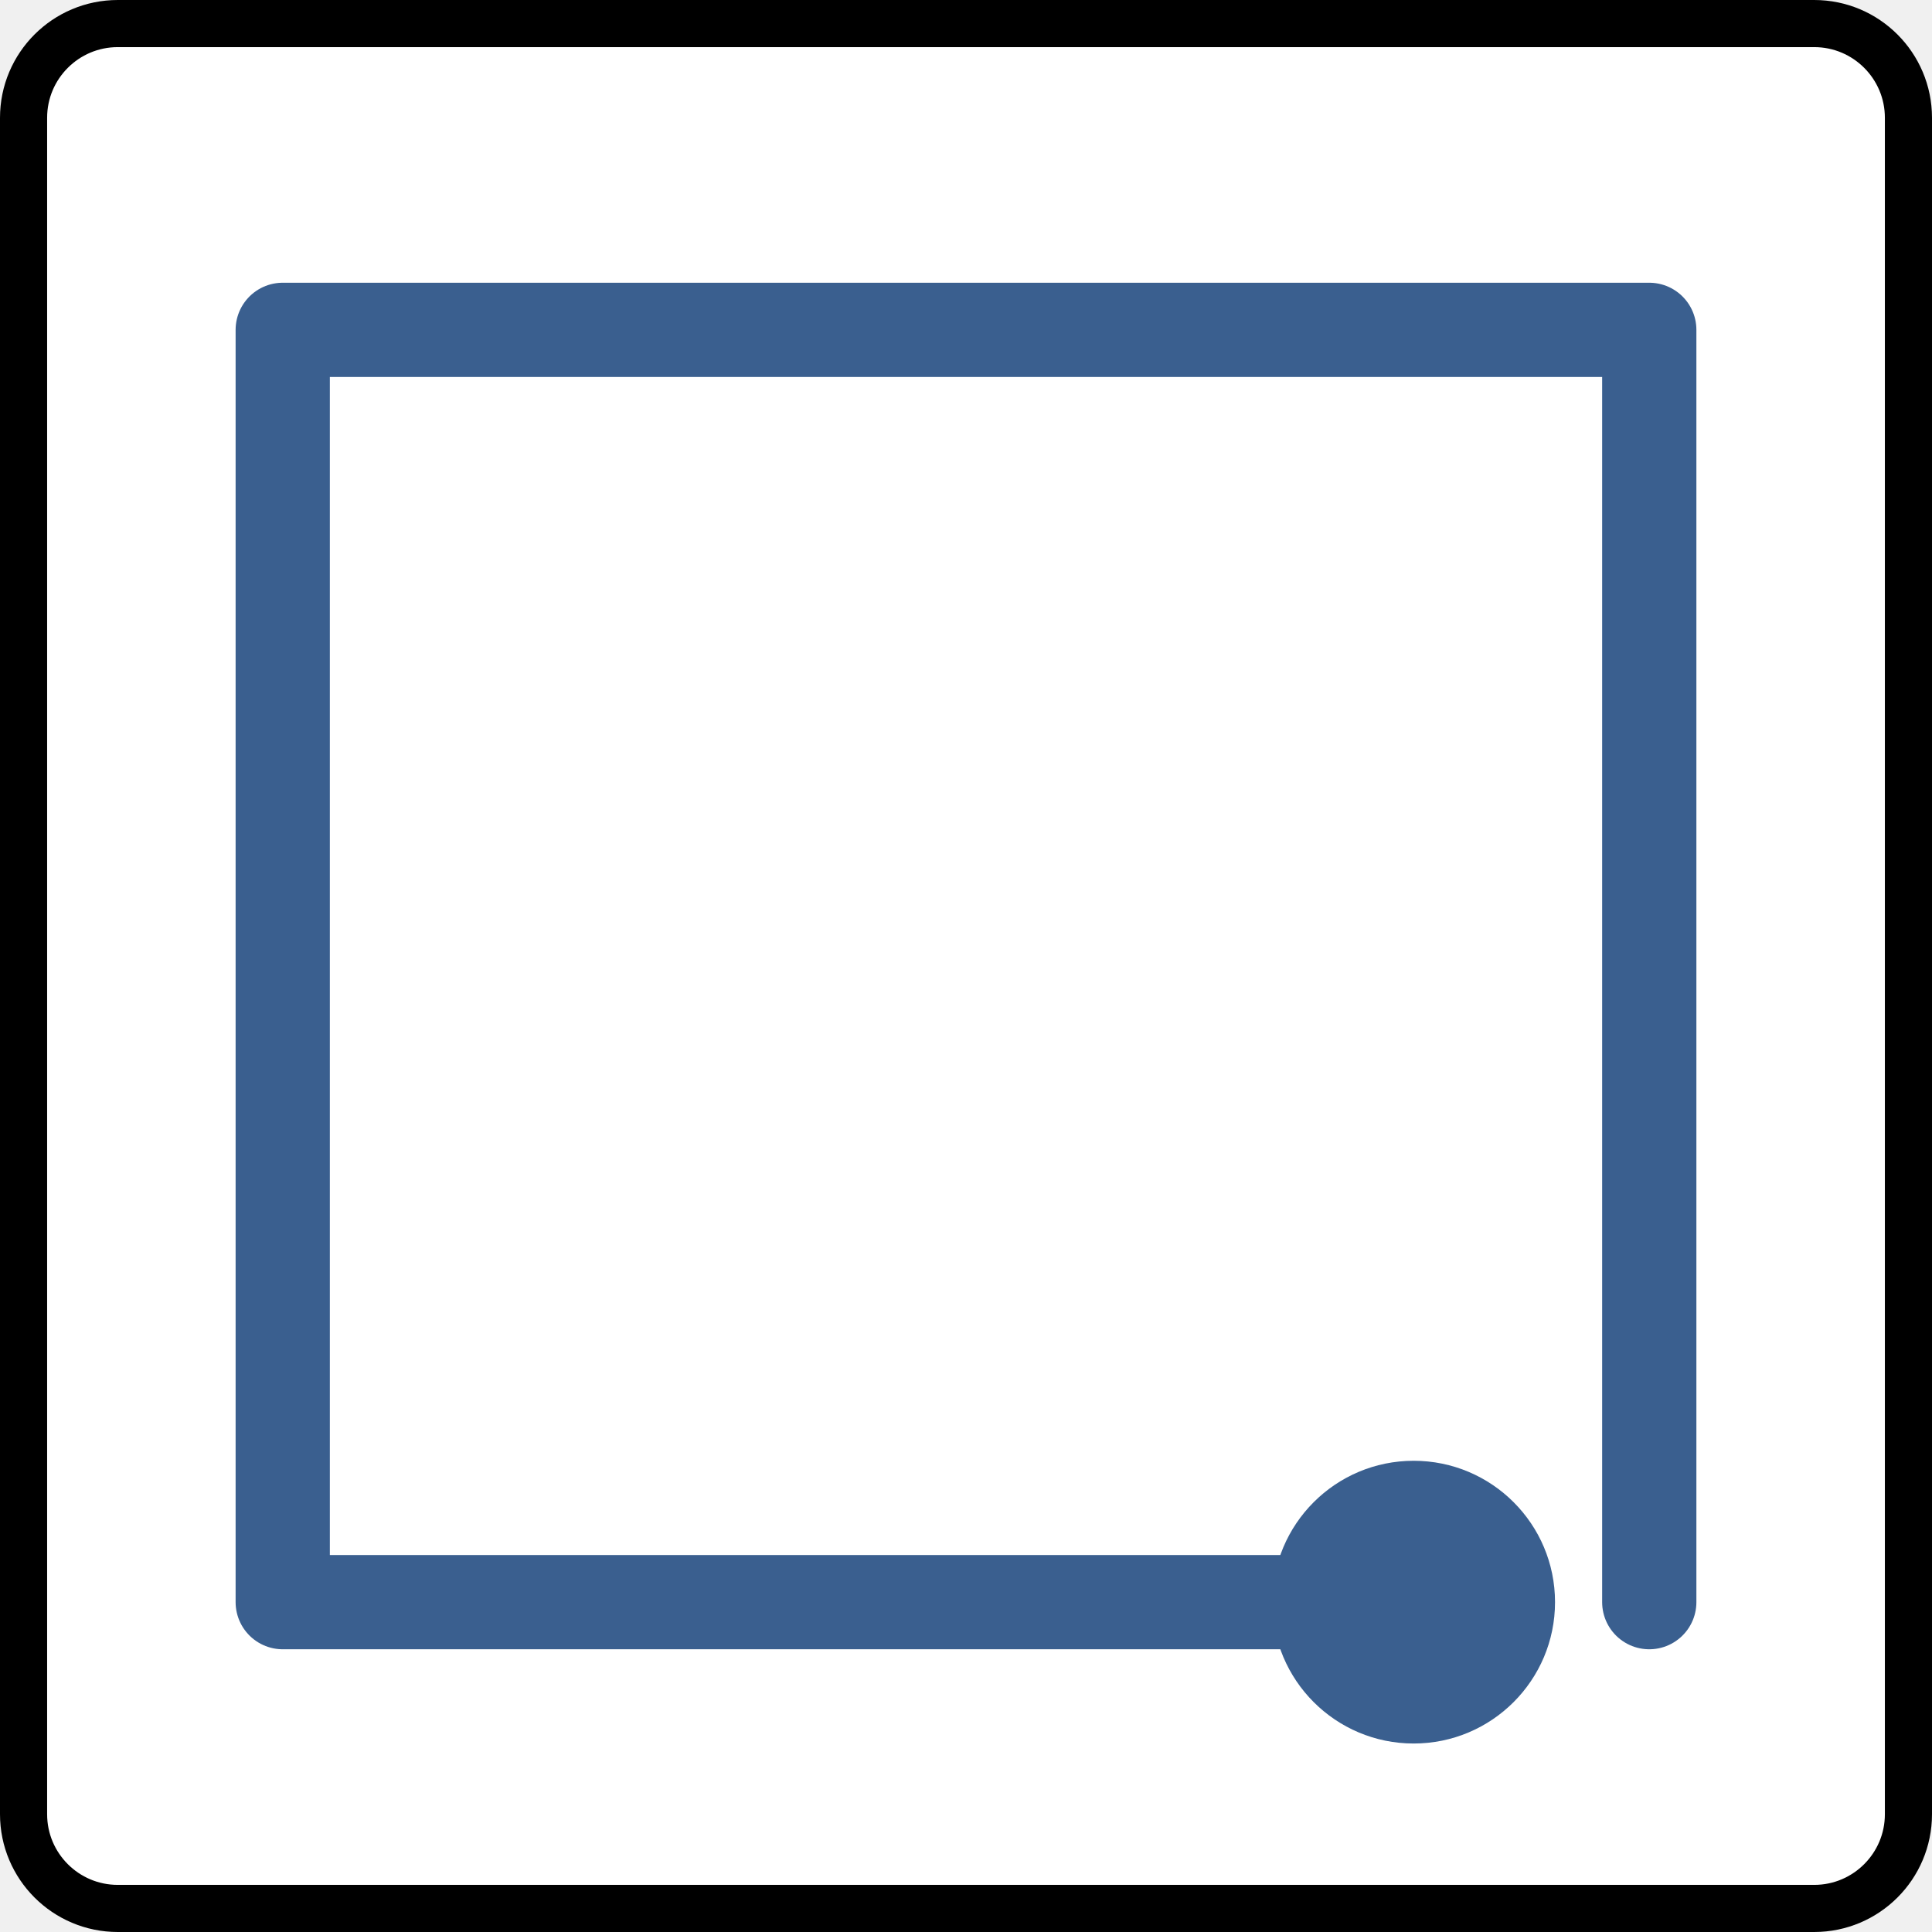
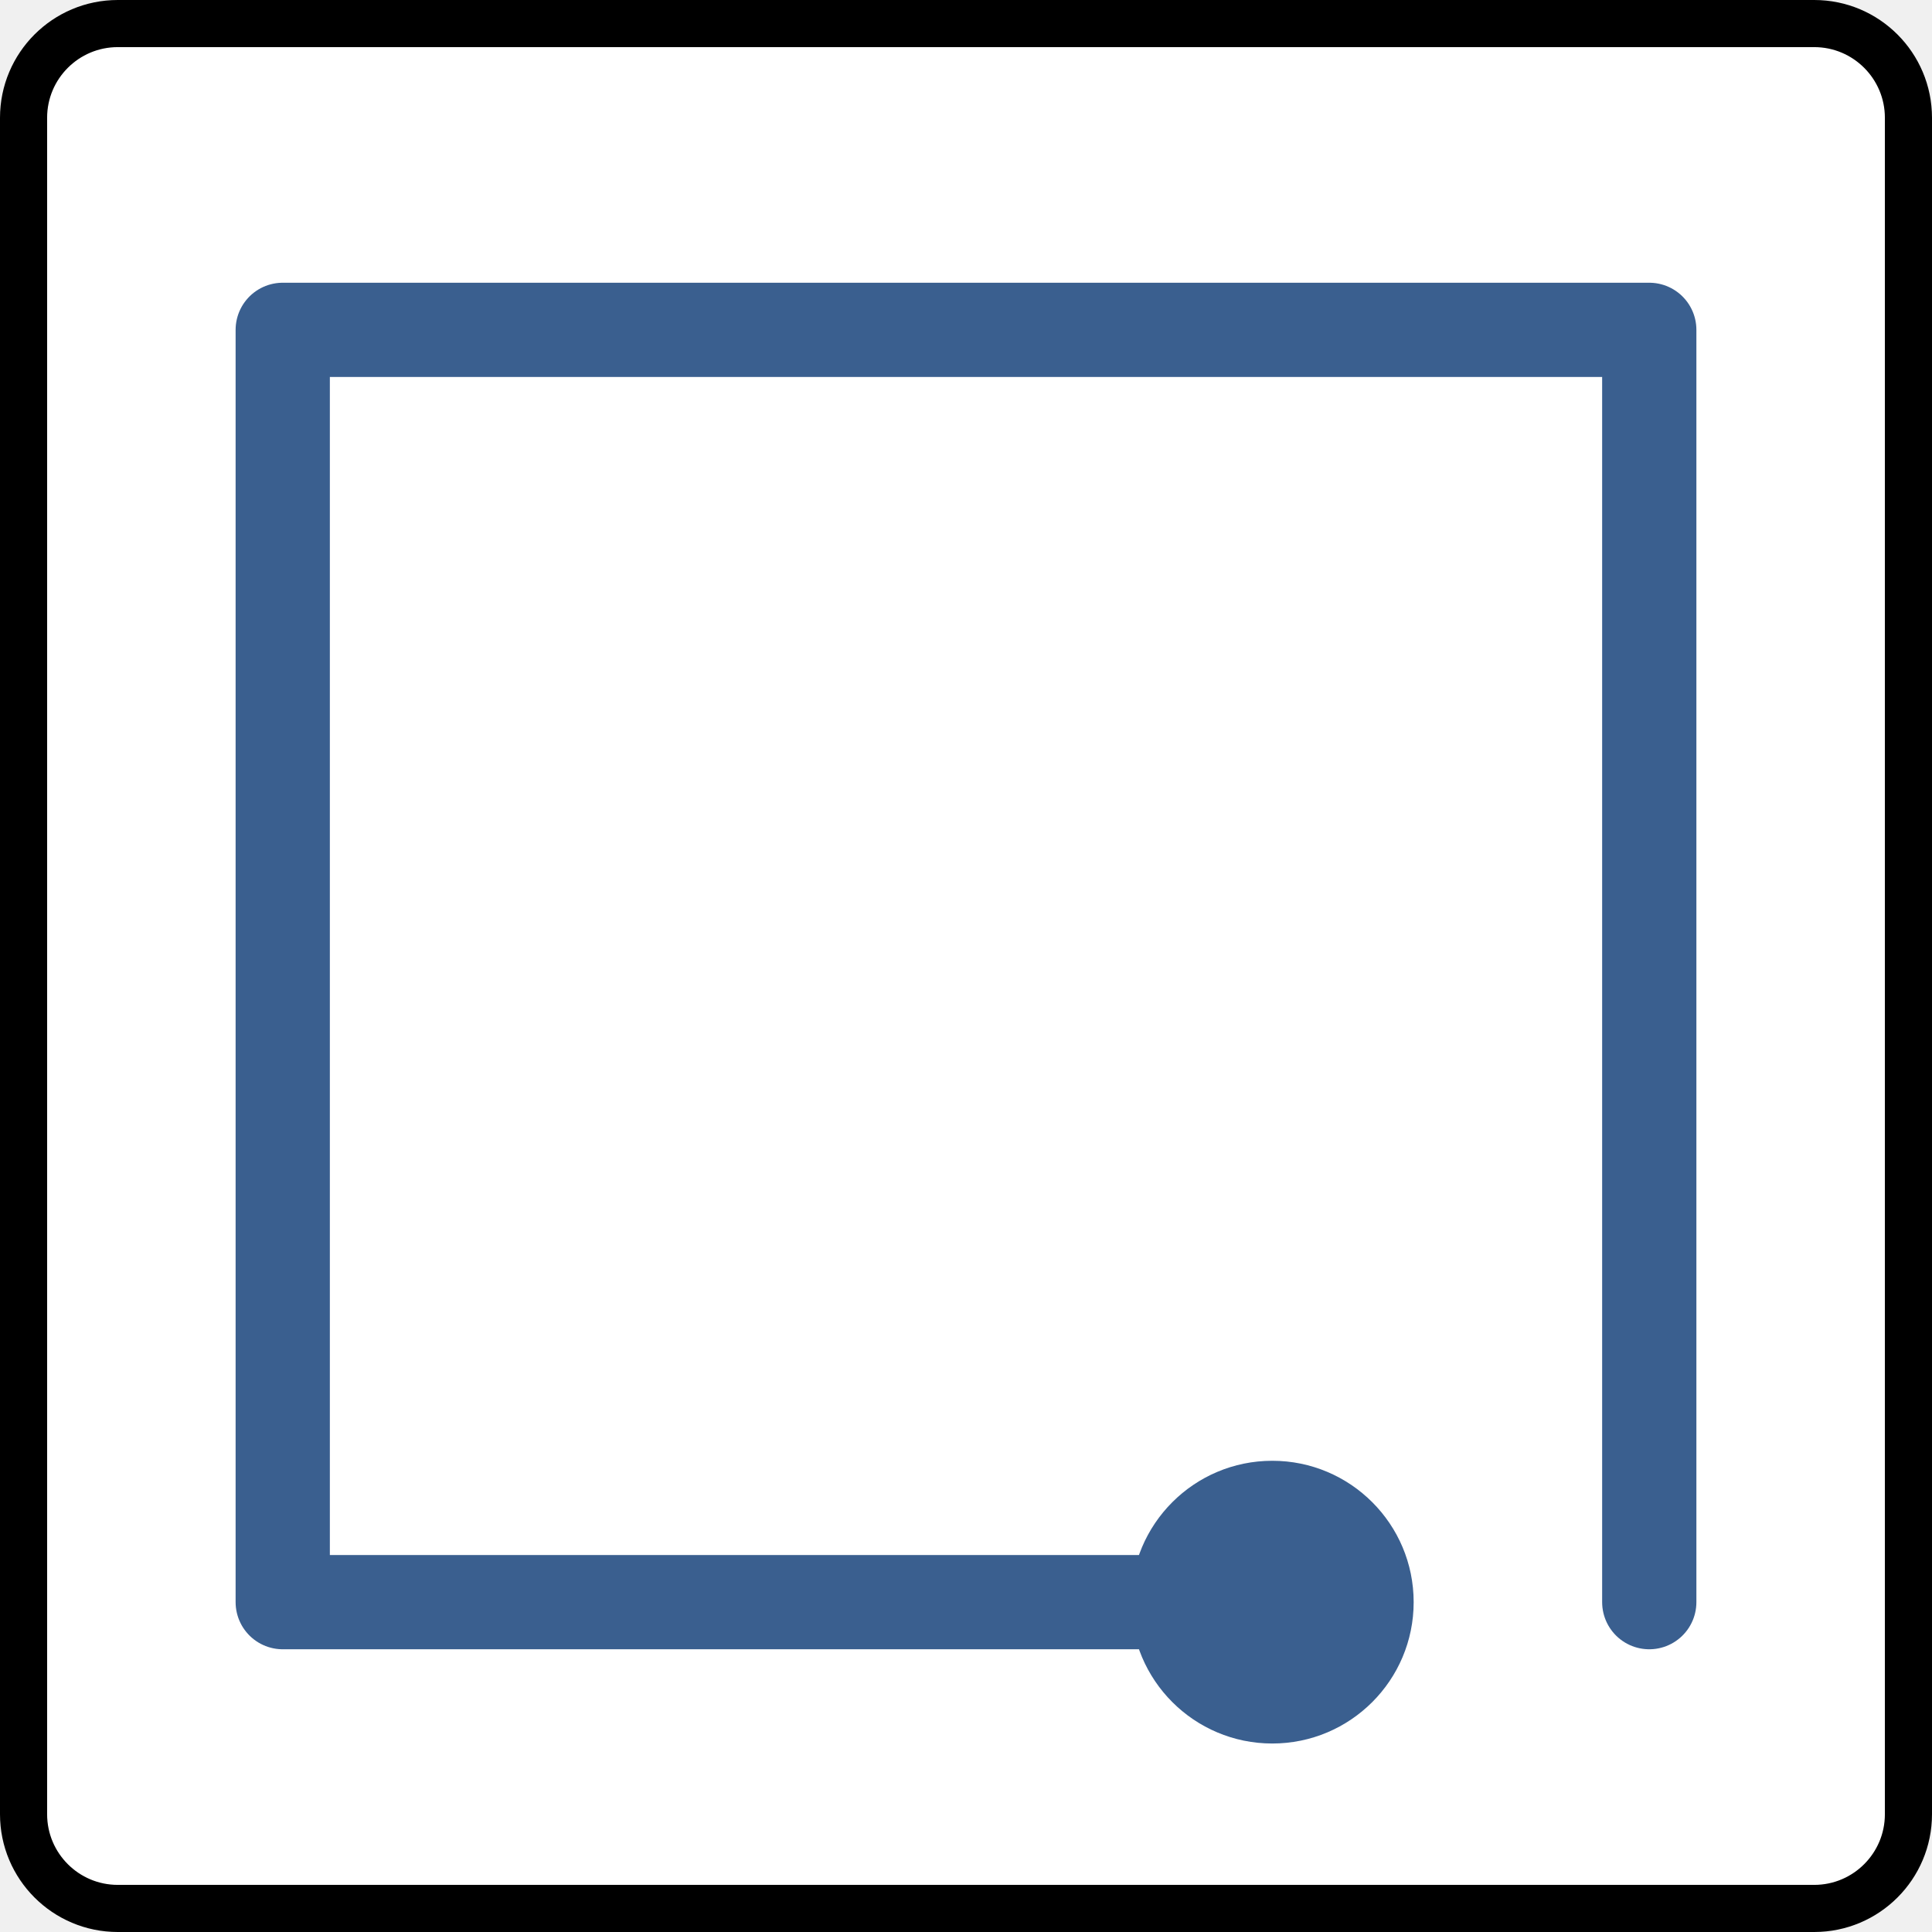
<svg xmlns="http://www.w3.org/2000/svg" width="82" height="82" viewBox="0 0 82 82">
  <rect x="1" y="1" width="80" height="80" rx="4" ry="4" fill="white" stroke="black" stroke-width="2" />
-   <path d="M70 68 V14 H12 V68 H60" fill="none" stroke="#3a5f8f" stroke-width="4" stroke-linecap="round" stroke-linejoin="round" />
-   <circle cx="60" cy="68" r="6" fill="#3a5f8f" />
+   <path d="M70 68 V14 H12 V68 H54" fill="none" stroke="#3a5f8f" stroke-width="4" stroke-linecap="round" stroke-linejoin="round" />
+   <circle cx="54" cy="68" r="6" fill="#3a5f8f" />
</svg>
